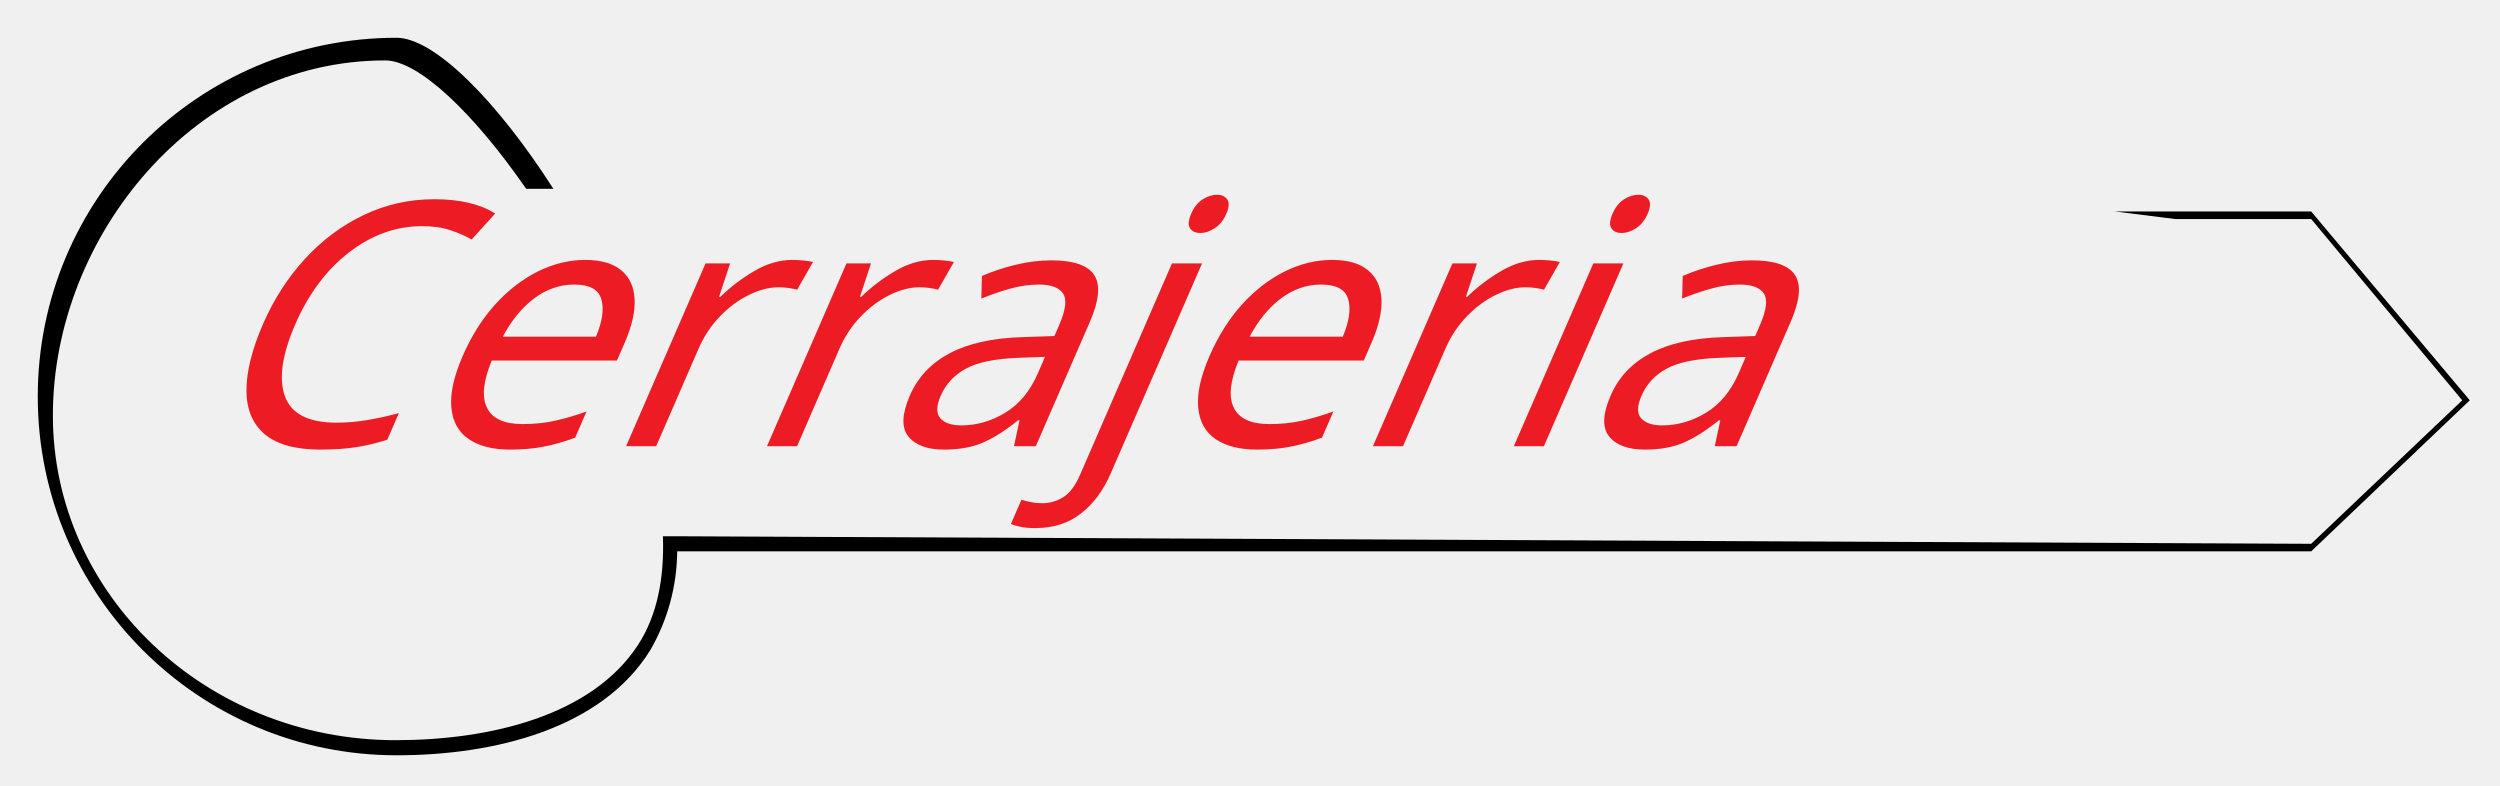
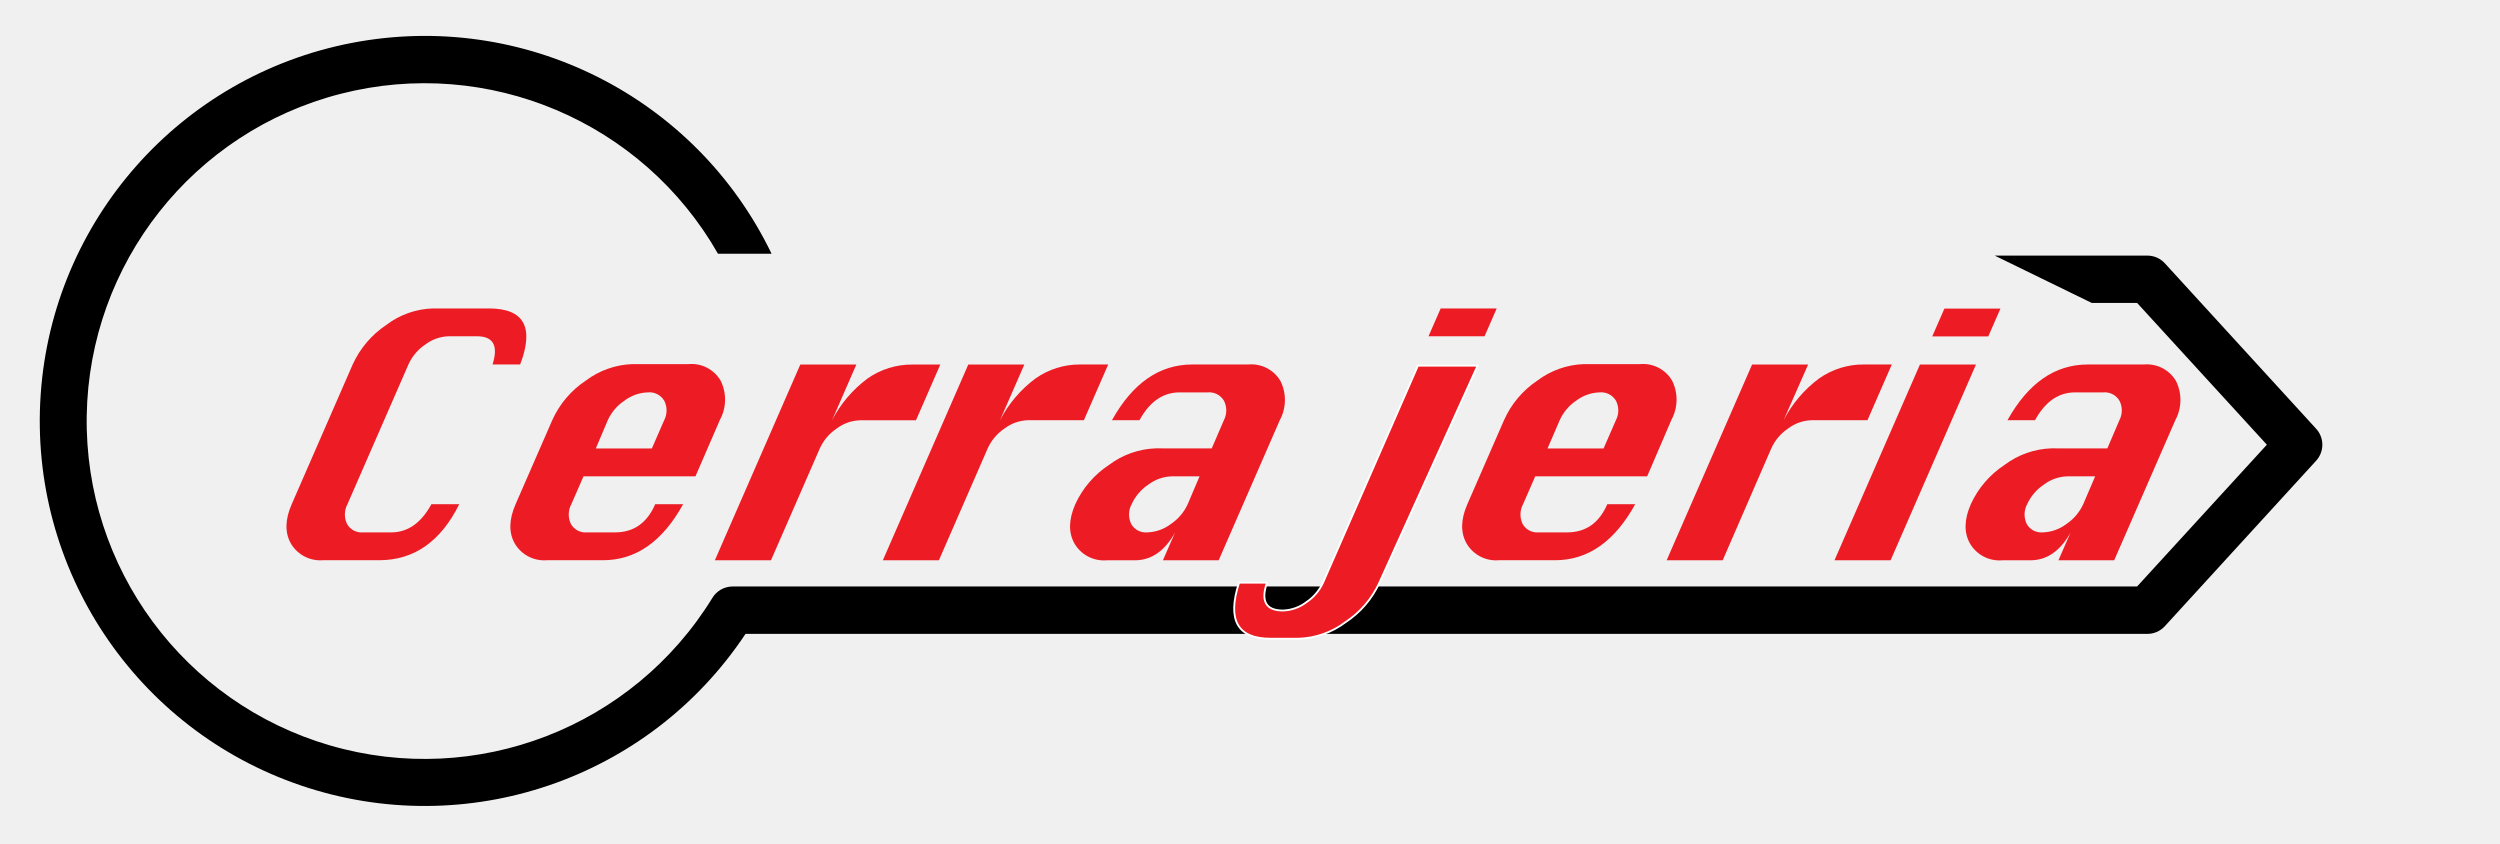
- <svg xmlns="http://www.w3.org/2000/svg" id="Layer_1" data-name="Layer 1" viewBox="0 0 331 104">
+ <svg xmlns="http://www.w3.org/2000/svg" id="Layer_1" data-name="Layer 1" viewBox="0 0 335 113">
  <defs>
-     <style>.cls-1{font-size:49.1px;fill:#ed1c24;font-family:Silom, Silom;}</style>
+     <style>
+             .cls-1,.cls-2{
+             fill:#ed1c24;
+             }
+             .cls-2{
+             stroke:#fff;
+             stroke-miterlimit:10;
+             stroke-width:0.25px;
+             }
+             .cls-3{
+             
+             }
+         </style>
  </defs>
-   <text class="cls-1" transform="matrix(0.92, 0, -0.4, 0.92, 25.03, 59.08)">Cerrajeria</text>
-   <path d="M327,53,306,28H280l8,1h18l20,24L306,72,89.68,71H87.77c.2,5.54-.76,10.51-3.31,14.41C78.35,94.76,64.91,98,52.38,98,27.32,98,7,78.75,7,55S25.94,8,51,8c4.44,0,11.74,7,18.67,17h3.6C65.8,13.35,57.52,5,52.5,5a47.5,47.5,0,0,0,0,95c13.12,0,27.19-3.58,33.59-13.91A26.47,26.47,0,0,0,89.66,73H306Z" />
+   <path class="cls-1" d="M61.54,67.56q-3.73,7.52-10.75,7.51H43.28A4.57,4.57,0,0,1,39,72.87q-1.27-2.2.09-5.31l8.17-18.72a12.71,12.71,0,0,1,4.49-5.29A10.87,10.87,0,0,1,58,41.33h7.51q7.06,0,4.19,7.51H66q1.2-3.78-2.09-3.78H60.12A5.45,5.45,0,0,0,57,46.16a6.36,6.36,0,0,0-2.27,2.68L46.56,67.56a2.92,2.92,0,0,0-.06,2.65,2.23,2.23,0,0,0,2.14,1.13h3.78q3.33,0,5.39-3.78Z" />
+   <path class="cls-1" d="M93.19,63.83h-15l-1.63,3.73a2.92,2.92,0,0,0-.06,2.65,2.23,2.23,0,0,0,2.14,1.13h3.78q3.74,0,5.38-3.78h3.74q-4.14,7.52-10.75,7.51H73.29A4.57,4.57,0,0,1,69,72.87q-1.27-2.2.09-5.31L74,56.31A12.49,12.49,0,0,1,78.5,51a11,11,0,0,1,6.25-2.21h7.51A4.52,4.52,0,0,1,96.56,51a5.69,5.69,0,0,1-.09,5.26ZM79.84,60.09h7.51L89,56.31a2.85,2.85,0,0,0,0-2.63,2.3,2.3,0,0,0-2.2-1.1,5.45,5.45,0,0,0-3.11,1.1,6.27,6.27,0,0,0-2.25,2.63Z" />
+   <path class="cls-1" d="M103.31,75.08H95.79l11.45-26.23h7.51l-3.26,7.47a16.34,16.34,0,0,1,4.76-5.6,10.28,10.28,0,0,1,6-1.87H126l-3.26,7.47h-7.51a5.45,5.45,0,0,0-3.11,1.1,6.35,6.35,0,0,0-2.27,2.68Z" />
+   <path class="cls-1" d="M125.81,75.08h-7.51l11.45-26.23h7.51L134,56.31a16.34,16.34,0,0,1,4.76-5.6,10.28,10.28,0,0,1,6-1.87h3.74l-3.26,7.47h-7.51a5.45,5.45,0,0,0-3.11,1.1,6.35,6.35,0,0,0-2.27,2.68Z" />
+   <path class="cls-1" d="M162.37,60.09,164,56.31a2.85,2.85,0,0,0,0-2.63,2.3,2.3,0,0,0-2.2-1.1h-3.74q-3.33,0-5.37,3.73H149q4.16-7.47,10.77-7.47h7.51a4.53,4.53,0,0,1,4.3,2.21,5.7,5.7,0,0,1-.09,5.26l-8.19,18.77h-7.47l1.63-3.73q-2.08,3.74-5.41,3.73h-3.74A4.57,4.57,0,0,1,144,72.87q-1.27-2.2.09-5.31a12.5,12.5,0,0,1,4.53-5.27,11,11,0,0,1,6.25-2.21Zm-1.63,3.74H157a5.45,5.45,0,0,0-3.11,1.1,6.28,6.28,0,0,0-2.25,2.63,2.92,2.92,0,0,0-.06,2.65,2.23,2.23,0,0,0,2.14,1.13,5.48,5.48,0,0,0,3.17-1.12,6.39,6.39,0,0,0,2.26-2.65Z" />
+   <path class="cls-1" d="M191.42,45.06l1.63-3.73h7.51l-1.63,3.73Z" />
+   <path class="cls-1" d="M220.72,63.83h-15l-1.63,3.73a2.92,2.92,0,0,0-.06,2.65,2.23,2.23,0,0,0,2.14,1.13H210q3.74,0,5.38-3.78h3.74q-4.14,7.52-10.75,7.51h-7.51a4.57,4.57,0,0,1-4.32-2.21q-1.27-2.2.09-5.31l4.91-11.25A12.49,12.49,0,0,1,206,51a11,11,0,0,1,6.25-2.21h7.51a4.52,4.52,0,0,1,4.3,2.21,5.69,5.69,0,0,1-.09,5.26Zm-13.35-3.74h7.51l1.65-3.78a2.85,2.85,0,0,0,0-2.63,2.3,2.3,0,0,0-2.2-1.1,5.45,5.45,0,0,0-3.11,1.1A6.27,6.27,0,0,0,209,56.31Z" />
+   <path class="cls-1" d="M230.84,75.08h-7.51l11.45-26.23h7.51L239,56.31a16.34,16.34,0,0,1,4.76-5.6,10.28,10.28,0,0,1,6-1.87h3.74l-3.26,7.47h-7.51a5.45,5.45,0,0,0-3.11,1.1,6.35,6.35,0,0,0-2.27,2.68Z" />
+   <path class="cls-1" d="M245.82,75.08l11.45-26.23h7.51L253.34,75.08Zm13.1-30,1.63-3.73h7.51l-1.63,3.73Z" />
+   <path class="cls-1" d="M282.38,60.09,284,56.31a2.85,2.85,0,0,0,0-2.63,2.3,2.3,0,0,0-2.2-1.1h-3.74q-3.33,0-5.37,3.73H269q4.16-7.47,10.77-7.47h7.51a4.53,4.53,0,0,1,4.3,2.21,5.7,5.7,0,0,1-.09,5.26l-8.19,18.77h-7.47l1.63-3.73q-2.08,3.74-5.41,3.73h-3.74A4.57,4.57,0,0,1,264,72.87q-1.27-2.2.09-5.31a12.5,12.5,0,0,1,4.53-5.27,11,11,0,0,1,6.25-2.21Zm-1.63,3.74H277a5.45,5.45,0,0,0-3.11,1.1,6.28,6.28,0,0,0-2.25,2.63,2.92,2.92,0,0,0-.06,2.65,2.23,2.23,0,0,0,2.14,1.13,5.48,5.48,0,0,0,3.17-1.12,6.39,6.39,0,0,0,2.26-2.65Z" />
+   <path class="cls-3" d="M310.35,57.44,290.06,35.25a3.17,3.17,0,0,0-2.34-1H267.29l13,6.34h6.08l17.39,19-17.39,19H98.17a3.17,3.17,0,0,0-2.7,1.51A45.27,45.27,0,1,1,96.21,34h7.18A51.59,51.59,0,1,0,99.9,84.94H287.72a3.17,3.17,0,0,0,2.34-1l20.29-22.19A3.17,3.17,0,0,0,310.35,57.44Z" />
+   <path class="cls-2" d="M190,49h8L184.84,78.08a12.62,12.62,0,0,1-4.54,5.29A11,11,0,0,1,174,85.59h-3.74q-6.66,0-4.23-7.51h3.74q-1.27,3.73,2.15,3.73a5.45,5.45,0,0,0,3.11-1.1,6.28,6.28,0,0,0,2.25-2.63Z" />
</svg>
